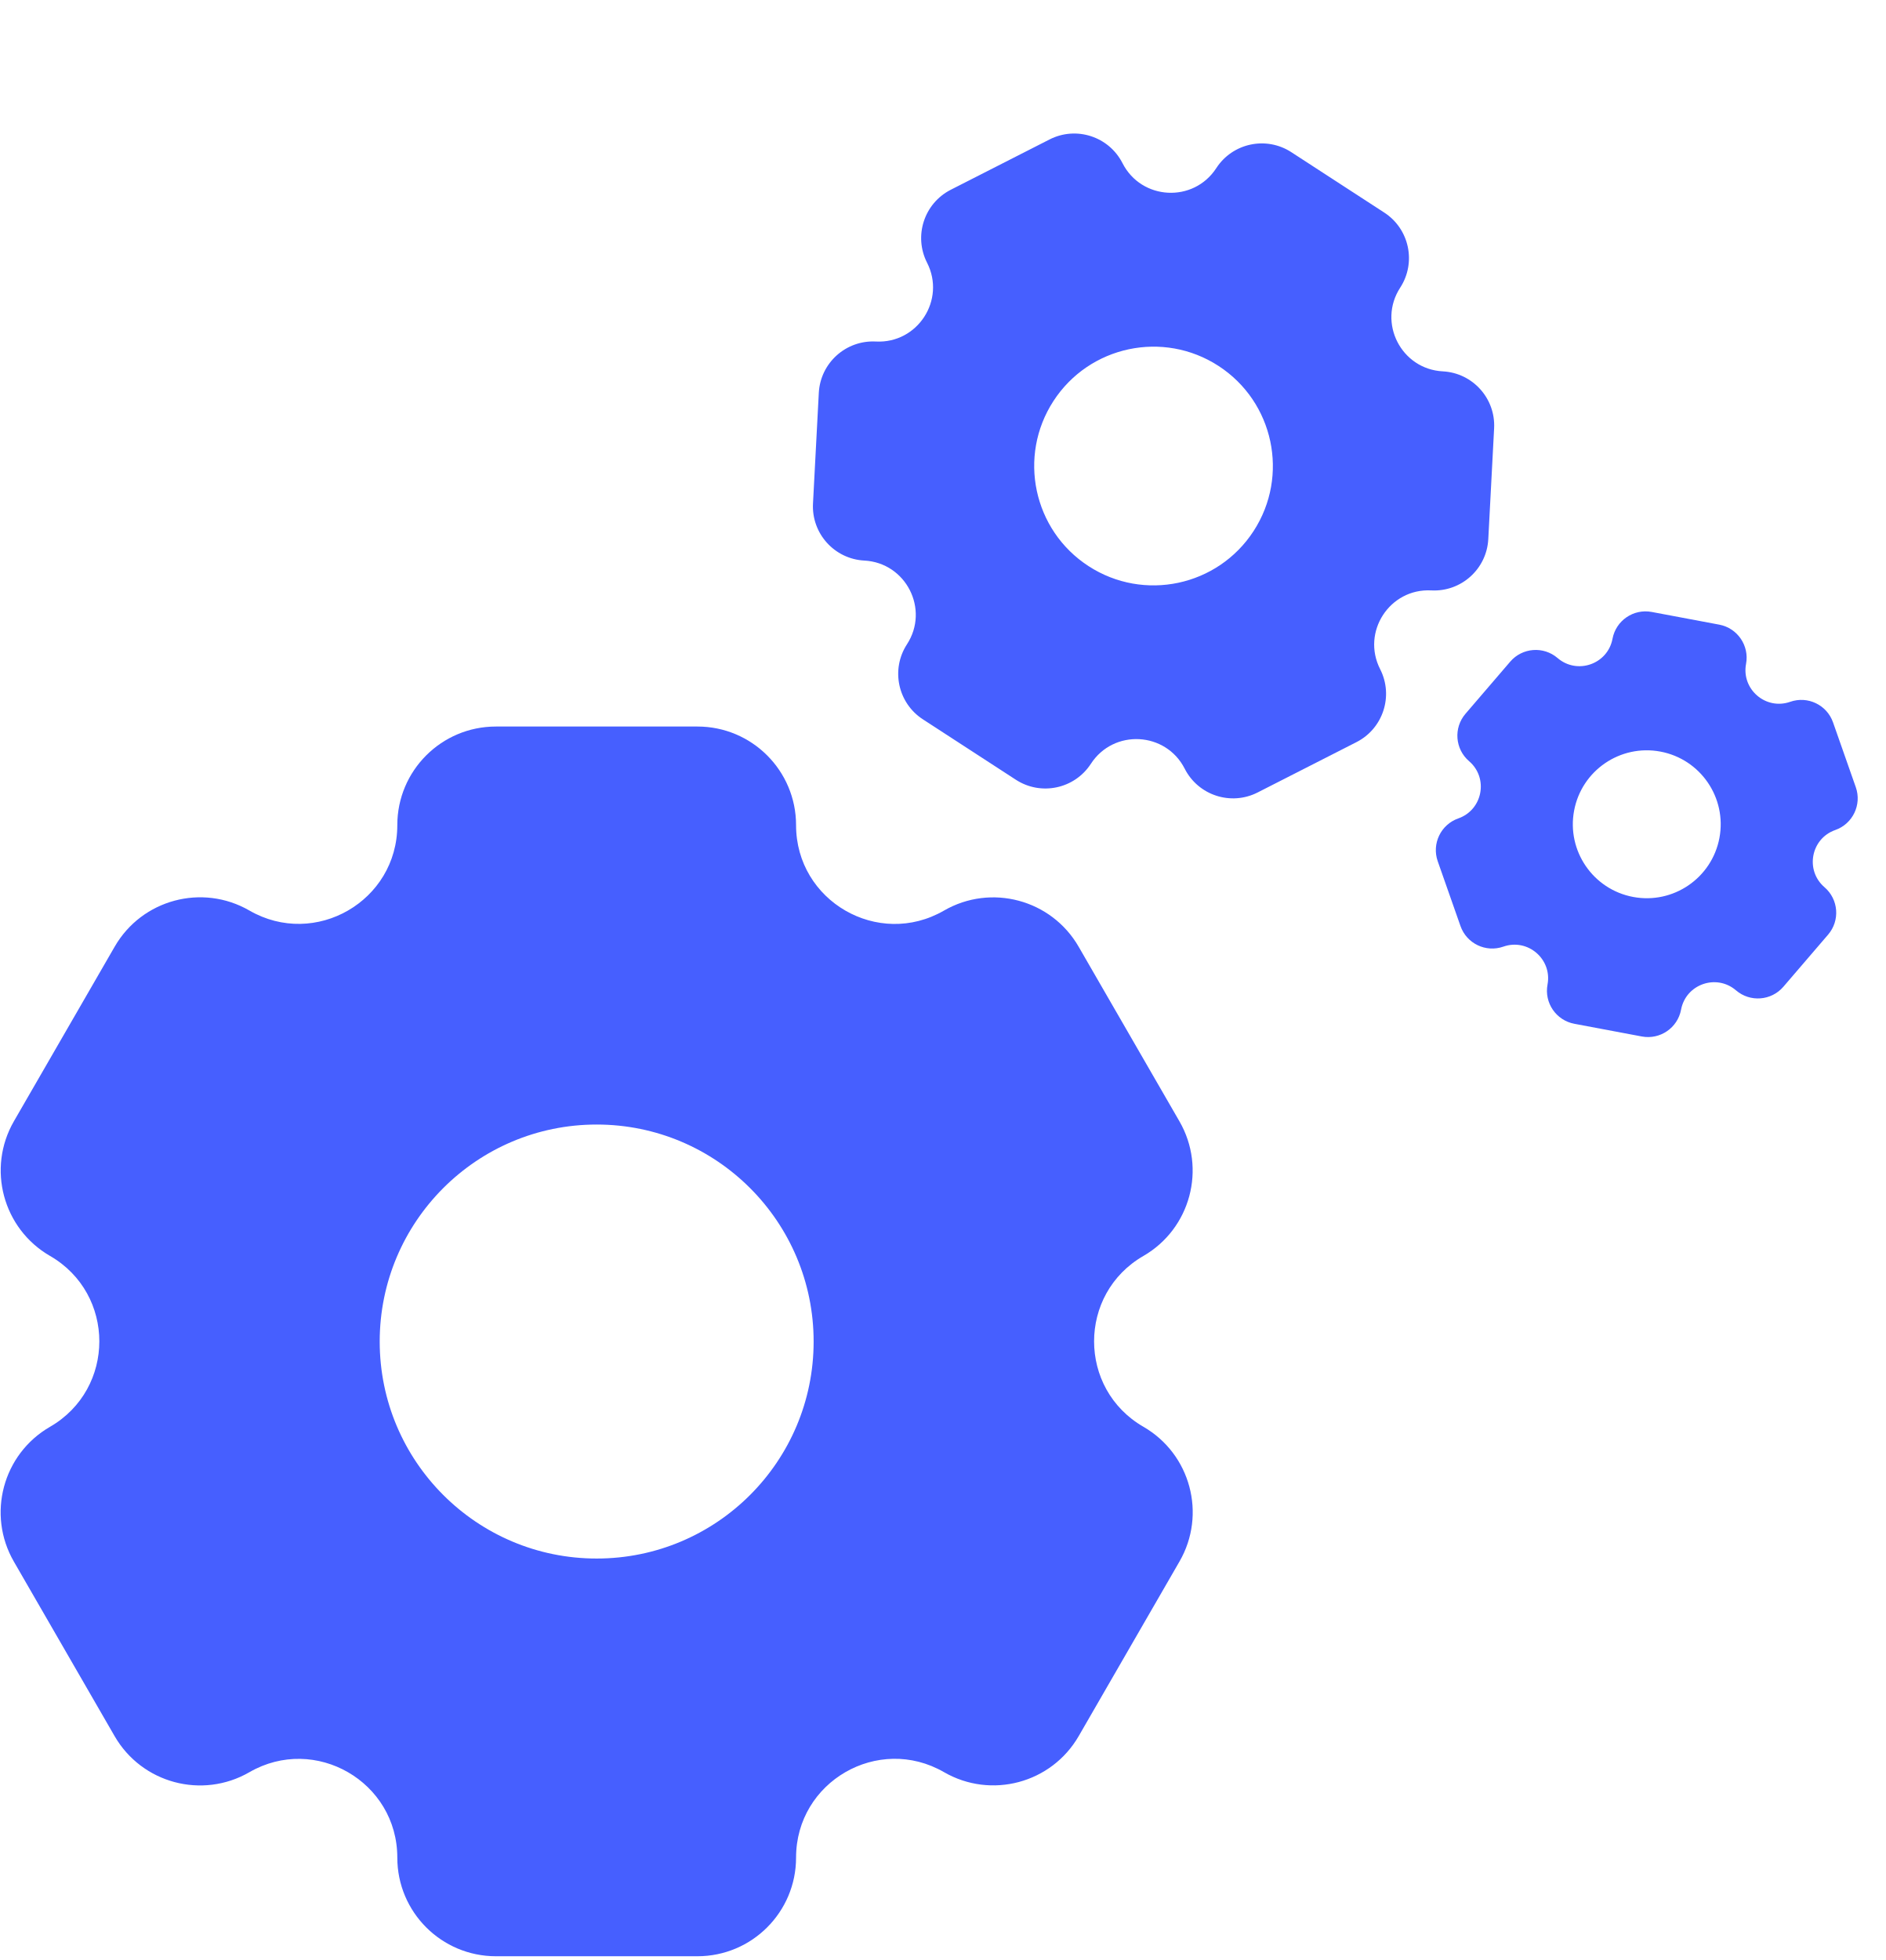
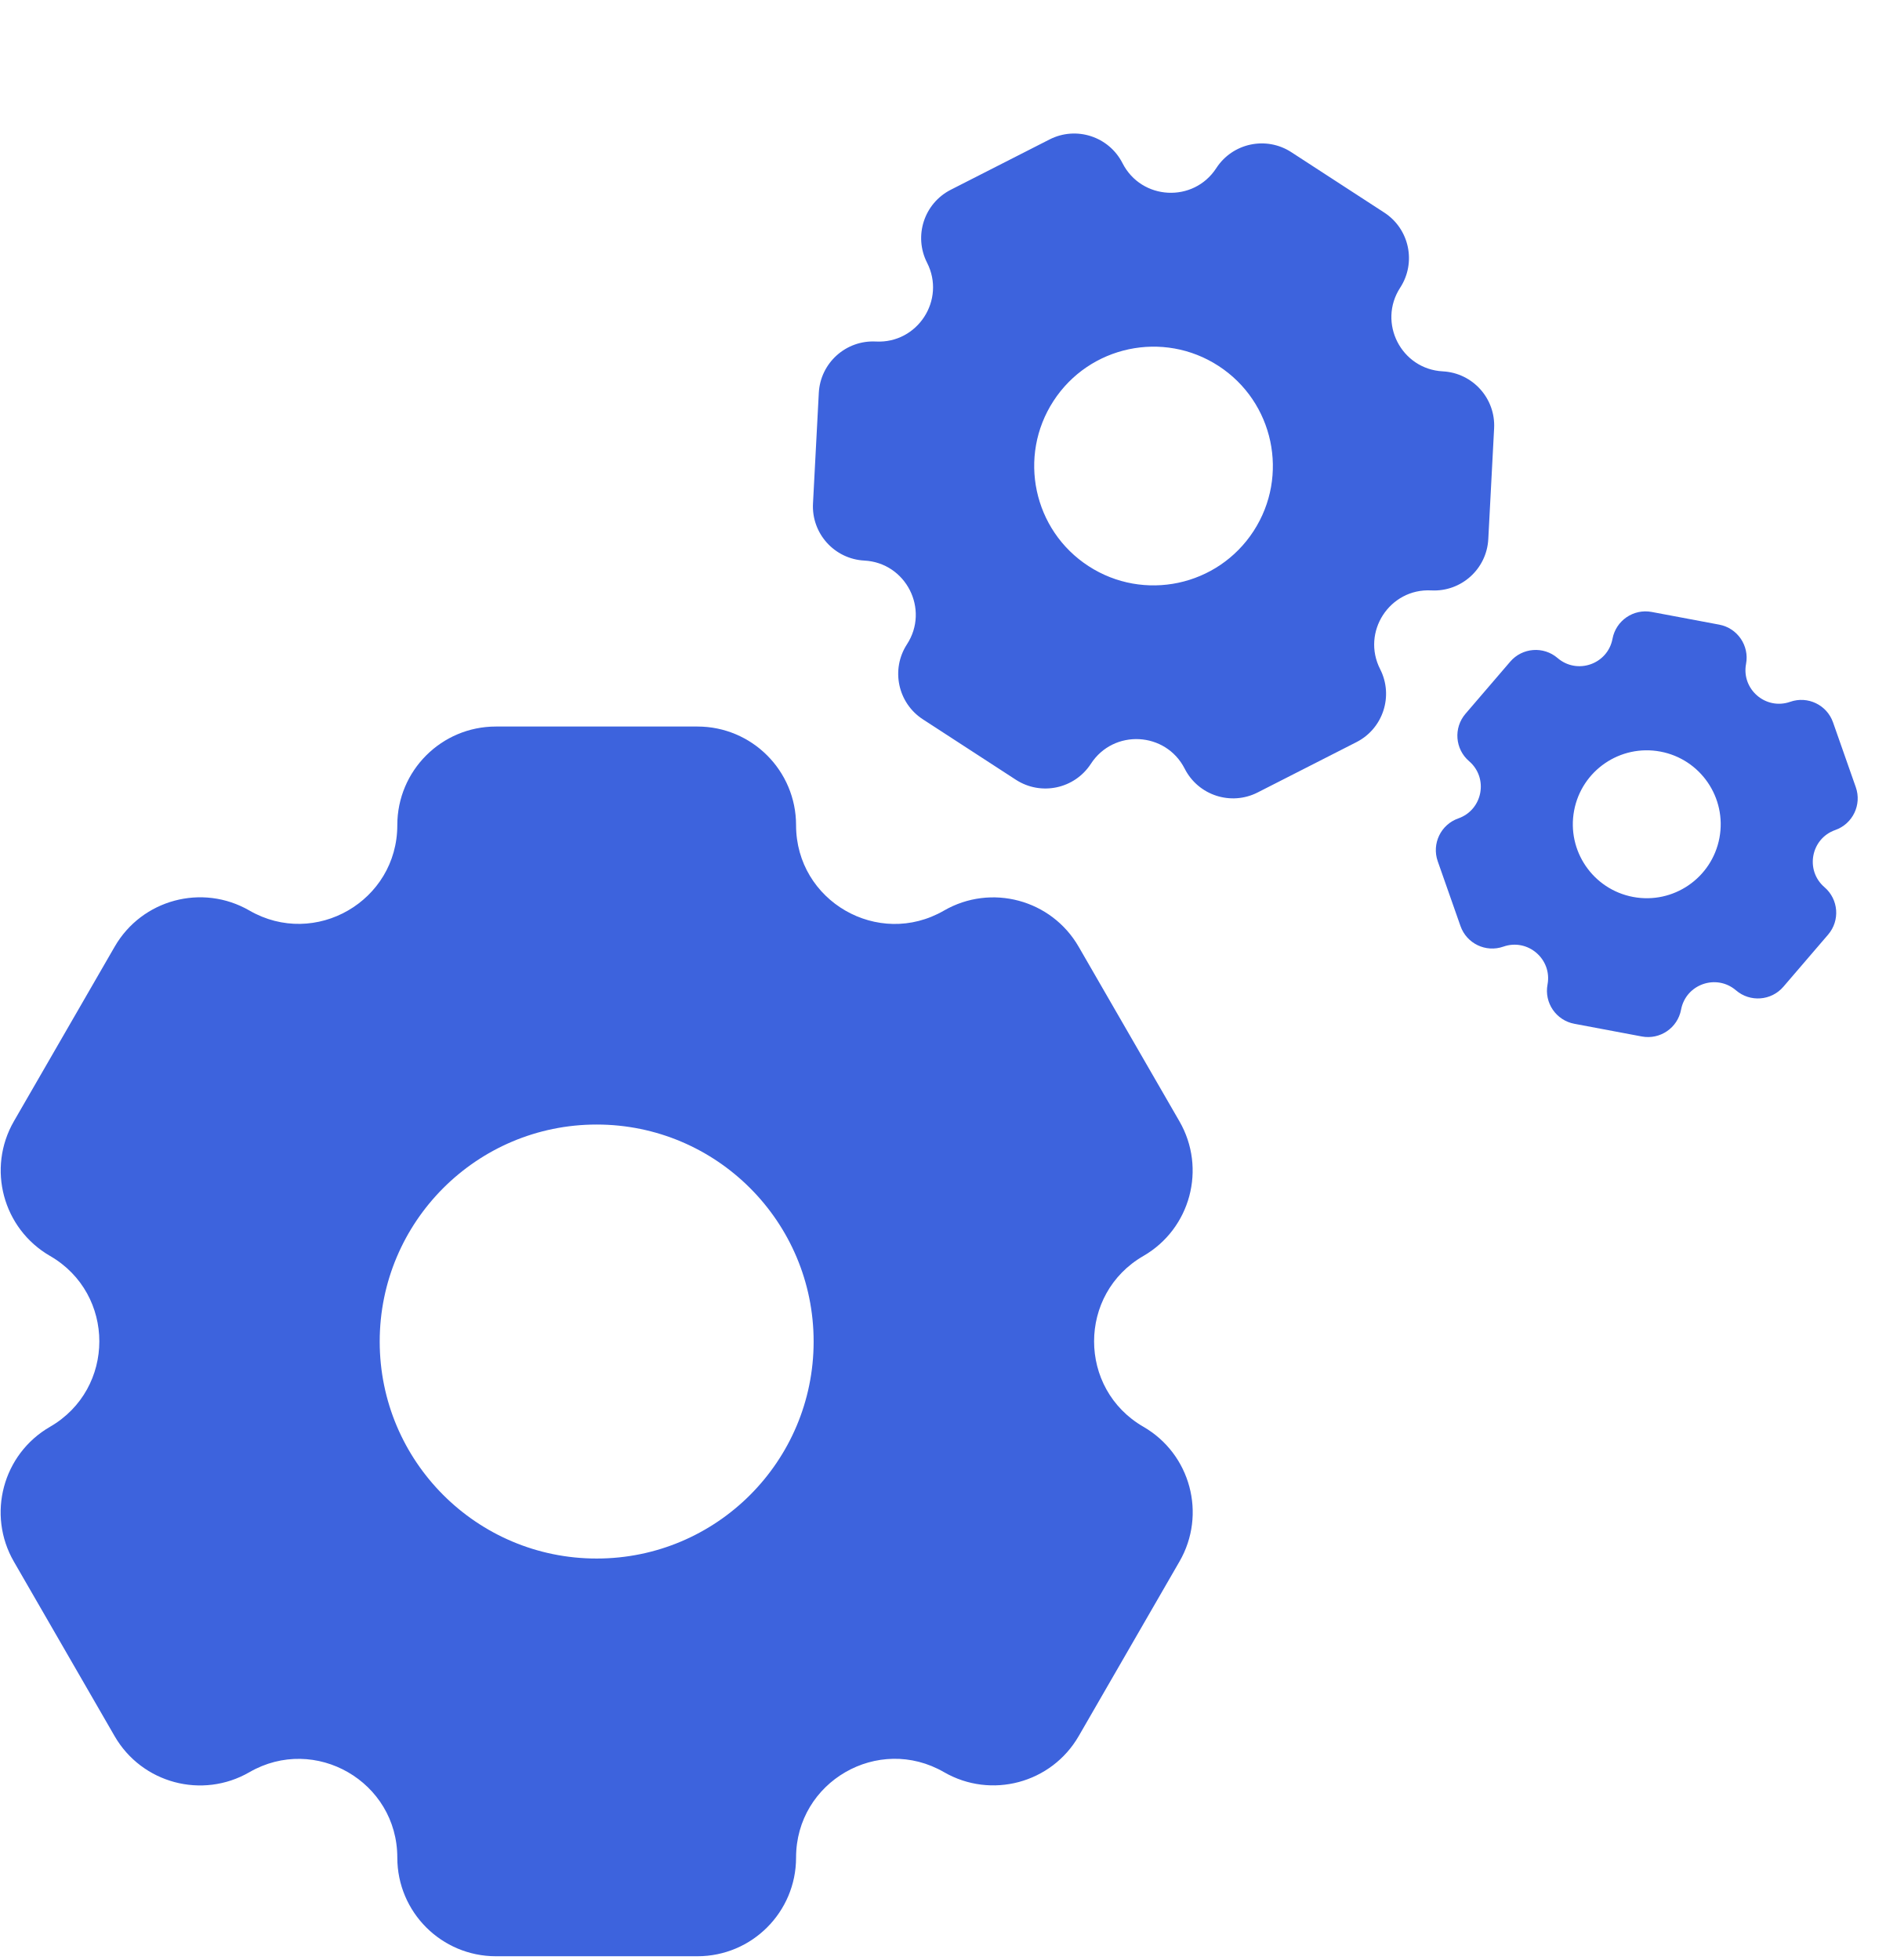
<svg xmlns="http://www.w3.org/2000/svg" width="204" height="212" viewBox="0 0 204 212" fill="none">
-   <path fill-rule="evenodd" clip-rule="evenodd" d="M12.398 187.784C15.344 192.888 21.872 194.635 26.976 191.689C34.088 187.583 42.981 192.714 42.981 200.926C42.981 206.818 47.757 211.594 53.649 211.594H75.449C81.342 211.594 86.119 206.816 86.119 200.923C86.119 192.71 95.011 187.575 102.124 191.682C107.227 194.628 113.752 192.88 116.698 187.776L127.599 168.895C130.545 163.793 128.795 157.268 123.693 154.323C116.584 150.218 116.581 139.956 123.689 135.851C128.789 132.907 130.537 126.385 127.592 121.285L116.687 102.397C113.742 97.296 107.219 95.548 102.118 98.493C95.007 102.599 86.119 97.464 86.119 89.254C86.119 83.362 81.343 78.584 75.451 78.584L53.647 78.584C47.756 78.584 42.981 83.359 42.981 89.249C42.981 97.46 34.091 102.591 26.981 98.486C21.879 95.54 15.354 97.288 12.409 102.39L1.508 121.271C-1.439 126.374 0.31 132.899 5.413 135.846C12.526 139.952 12.522 150.221 5.409 154.328C0.304 157.275 -1.447 163.804 1.501 168.909L12.398 187.784ZM64.548 168.576C77.511 168.576 88.019 158.068 88.019 145.105C88.019 132.143 77.511 121.634 64.548 121.634C51.586 121.634 41.077 132.143 41.077 145.105C41.077 158.068 51.586 168.576 64.548 168.576Z" fill="#465FFF" />
-   <path fill-rule="evenodd" clip-rule="evenodd" d="M87.95 54.464C87.779 57.701 90.266 60.463 93.503 60.633C98.013 60.87 100.577 65.902 98.116 69.689C96.351 72.407 97.123 76.041 99.84 77.806L109.894 84.338C112.612 86.104 116.247 85.332 118.013 82.614C120.474 78.826 126.114 79.122 128.164 83.148C129.634 86.036 133.168 87.185 136.056 85.714L146.741 80.272C149.628 78.802 150.776 75.268 149.306 72.381C147.257 68.358 150.331 63.623 154.839 63.861C158.074 64.031 160.834 61.547 161.004 58.312L161.634 46.333C161.805 43.098 159.32 40.337 156.085 40.167C151.575 39.93 149.015 34.898 151.475 31.112C153.24 28.394 152.469 24.759 149.752 22.994L139.696 16.46C136.979 14.695 133.345 15.466 131.58 18.183C129.12 21.97 123.483 21.673 121.433 17.649C119.963 14.761 116.43 13.612 113.543 15.083L102.857 20.524C99.969 21.995 98.82 25.529 100.291 28.417C102.341 32.442 99.263 37.177 94.751 36.94C91.514 36.769 88.75 39.256 88.579 42.493L87.95 54.464ZM117.757 61.232C123.736 65.116 131.731 63.419 135.615 57.44C139.499 51.462 137.802 43.466 131.823 39.582C125.845 35.698 117.849 37.395 113.965 43.374C110.081 49.352 111.779 57.348 117.757 61.232Z" fill="#465FFF" />
-   <path fill-rule="evenodd" clip-rule="evenodd" d="M157.997 100.165C158.662 102.06 160.738 103.056 162.633 102.391C165.273 101.463 167.929 103.742 167.412 106.492C167.041 108.465 168.34 110.366 170.313 110.736L177.614 112.109C179.587 112.48 181.488 111.18 181.859 109.207C182.376 106.456 185.677 105.296 187.801 107.119C189.324 108.427 191.62 108.252 192.928 106.729L197.767 101.092C199.075 99.568 198.899 97.273 197.376 95.965C195.254 94.143 195.899 90.706 198.538 89.779C200.431 89.114 201.427 87.04 200.762 85.147L198.299 78.134C197.634 76.241 195.559 75.245 193.665 75.91C191.025 76.837 188.372 74.558 188.889 71.808C189.26 69.835 187.961 67.934 185.988 67.563L178.685 66.191C176.713 65.82 174.813 67.118 174.442 69.091C173.925 71.841 170.625 73 168.502 71.177C166.979 69.87 164.684 70.044 163.376 71.567L158.537 77.204C157.229 78.728 157.403 81.024 158.927 82.332C161.051 84.155 160.403 87.594 157.762 88.521C155.867 89.187 154.87 91.263 155.535 93.158L157.997 100.165ZM176.671 97.016C181.012 97.832 185.193 94.974 186.009 90.633C186.825 86.291 183.968 82.111 179.626 81.295C175.285 80.479 171.104 83.336 170.288 87.678C169.472 92.019 172.33 96.2 176.671 97.016Z" fill="#465FFF" />
+   <path fill-rule="evenodd" clip-rule="evenodd" d="M12.398 187.784C15.344 192.888 21.872 194.635 26.976 191.689C34.088 187.583 42.981 192.714 42.981 200.926C42.981 206.818 47.757 211.594 53.649 211.594H75.449C81.342 211.594 86.119 206.816 86.119 200.923C86.119 192.71 95.011 187.575 102.124 191.682C107.227 194.628 113.752 192.88 116.698 187.776L127.599 168.895C130.545 163.793 128.795 157.268 123.693 154.323C116.584 150.218 116.581 139.956 123.689 135.851C128.789 132.907 130.537 126.385 127.592 121.285L116.687 102.397C113.742 97.296 107.219 95.548 102.118 98.493C95.007 102.599 86.119 97.464 86.119 89.254C86.119 83.362 81.343 78.584 75.451 78.584L53.647 78.584C47.756 78.584 42.981 83.359 42.981 89.249C42.981 97.46 34.091 102.591 26.981 98.486C21.879 95.54 15.354 97.288 12.409 102.39L1.508 121.271C-1.439 126.374 0.31 132.899 5.413 135.846C12.526 139.952 12.522 150.221 5.409 154.328C0.304 157.275 -1.447 163.804 1.501 168.909L12.398 187.784ZM64.548 168.576C77.511 168.576 88.019 158.068 88.019 145.105C88.019 132.143 77.511 121.634 64.548 121.634C51.586 121.634 41.077 132.143 41.077 145.105C41.077 158.068 51.586 168.576 64.548 168.576Z" fill="#3d63dd" />
+   <path fill-rule="evenodd" clip-rule="evenodd" d="M87.95 54.464C87.779 57.701 90.266 60.463 93.503 60.633C98.013 60.87 100.577 65.902 98.116 69.689C96.351 72.407 97.123 76.041 99.84 77.806L109.894 84.338C112.612 86.104 116.247 85.332 118.013 82.614C120.474 78.826 126.114 79.122 128.164 83.148C129.634 86.036 133.168 87.185 136.056 85.714L146.741 80.272C149.628 78.802 150.776 75.268 149.306 72.381C147.257 68.358 150.331 63.623 154.839 63.861C158.074 64.031 160.834 61.547 161.004 58.312L161.634 46.333C161.805 43.098 159.32 40.337 156.085 40.167C151.575 39.93 149.015 34.898 151.475 31.112C153.24 28.394 152.469 24.759 149.752 22.994L139.696 16.46C136.979 14.695 133.345 15.466 131.58 18.183C129.12 21.97 123.483 21.673 121.433 17.649C119.963 14.761 116.43 13.612 113.543 15.083L102.857 20.524C99.969 21.995 98.82 25.529 100.291 28.417C102.341 32.442 99.263 37.177 94.751 36.94C91.514 36.769 88.75 39.256 88.579 42.493L87.95 54.464ZM117.757 61.232C123.736 65.116 131.731 63.419 135.615 57.44C139.499 51.462 137.802 43.466 131.823 39.582C125.845 35.698 117.849 37.395 113.965 43.374C110.081 49.352 111.779 57.348 117.757 61.232Z" fill="#3d63dd" />
+   <path fill-rule="evenodd" clip-rule="evenodd" d="M157.997 100.165C158.662 102.06 160.738 103.056 162.633 102.391C165.273 101.463 167.929 103.742 167.412 106.492C167.041 108.465 168.34 110.366 170.313 110.736L177.614 112.109C179.587 112.48 181.488 111.18 181.859 109.207C182.376 106.456 185.677 105.296 187.801 107.119C189.324 108.427 191.62 108.252 192.928 106.729L197.767 101.092C199.075 99.568 198.899 97.273 197.376 95.965C195.254 94.143 195.899 90.706 198.538 89.779C200.431 89.114 201.427 87.04 200.762 85.147L198.299 78.134C197.634 76.241 195.559 75.245 193.665 75.91C191.025 76.837 188.372 74.558 188.889 71.808C189.26 69.835 187.961 67.934 185.988 67.563L178.685 66.191C176.713 65.82 174.813 67.118 174.442 69.091C173.925 71.841 170.625 73 168.502 71.177C166.979 69.87 164.684 70.044 163.376 71.567L158.537 77.204C157.229 78.728 157.403 81.024 158.927 82.332C161.051 84.155 160.403 87.594 157.762 88.521C155.867 89.187 154.87 91.263 155.535 93.158L157.997 100.165ZM176.671 97.016C181.012 97.832 185.193 94.974 186.009 90.633C186.825 86.291 183.968 82.111 179.626 81.295C175.285 80.479 171.104 83.336 170.288 87.678C169.472 92.019 172.33 96.2 176.671 97.016Z" fill="#3d63dd" />
</svg>
